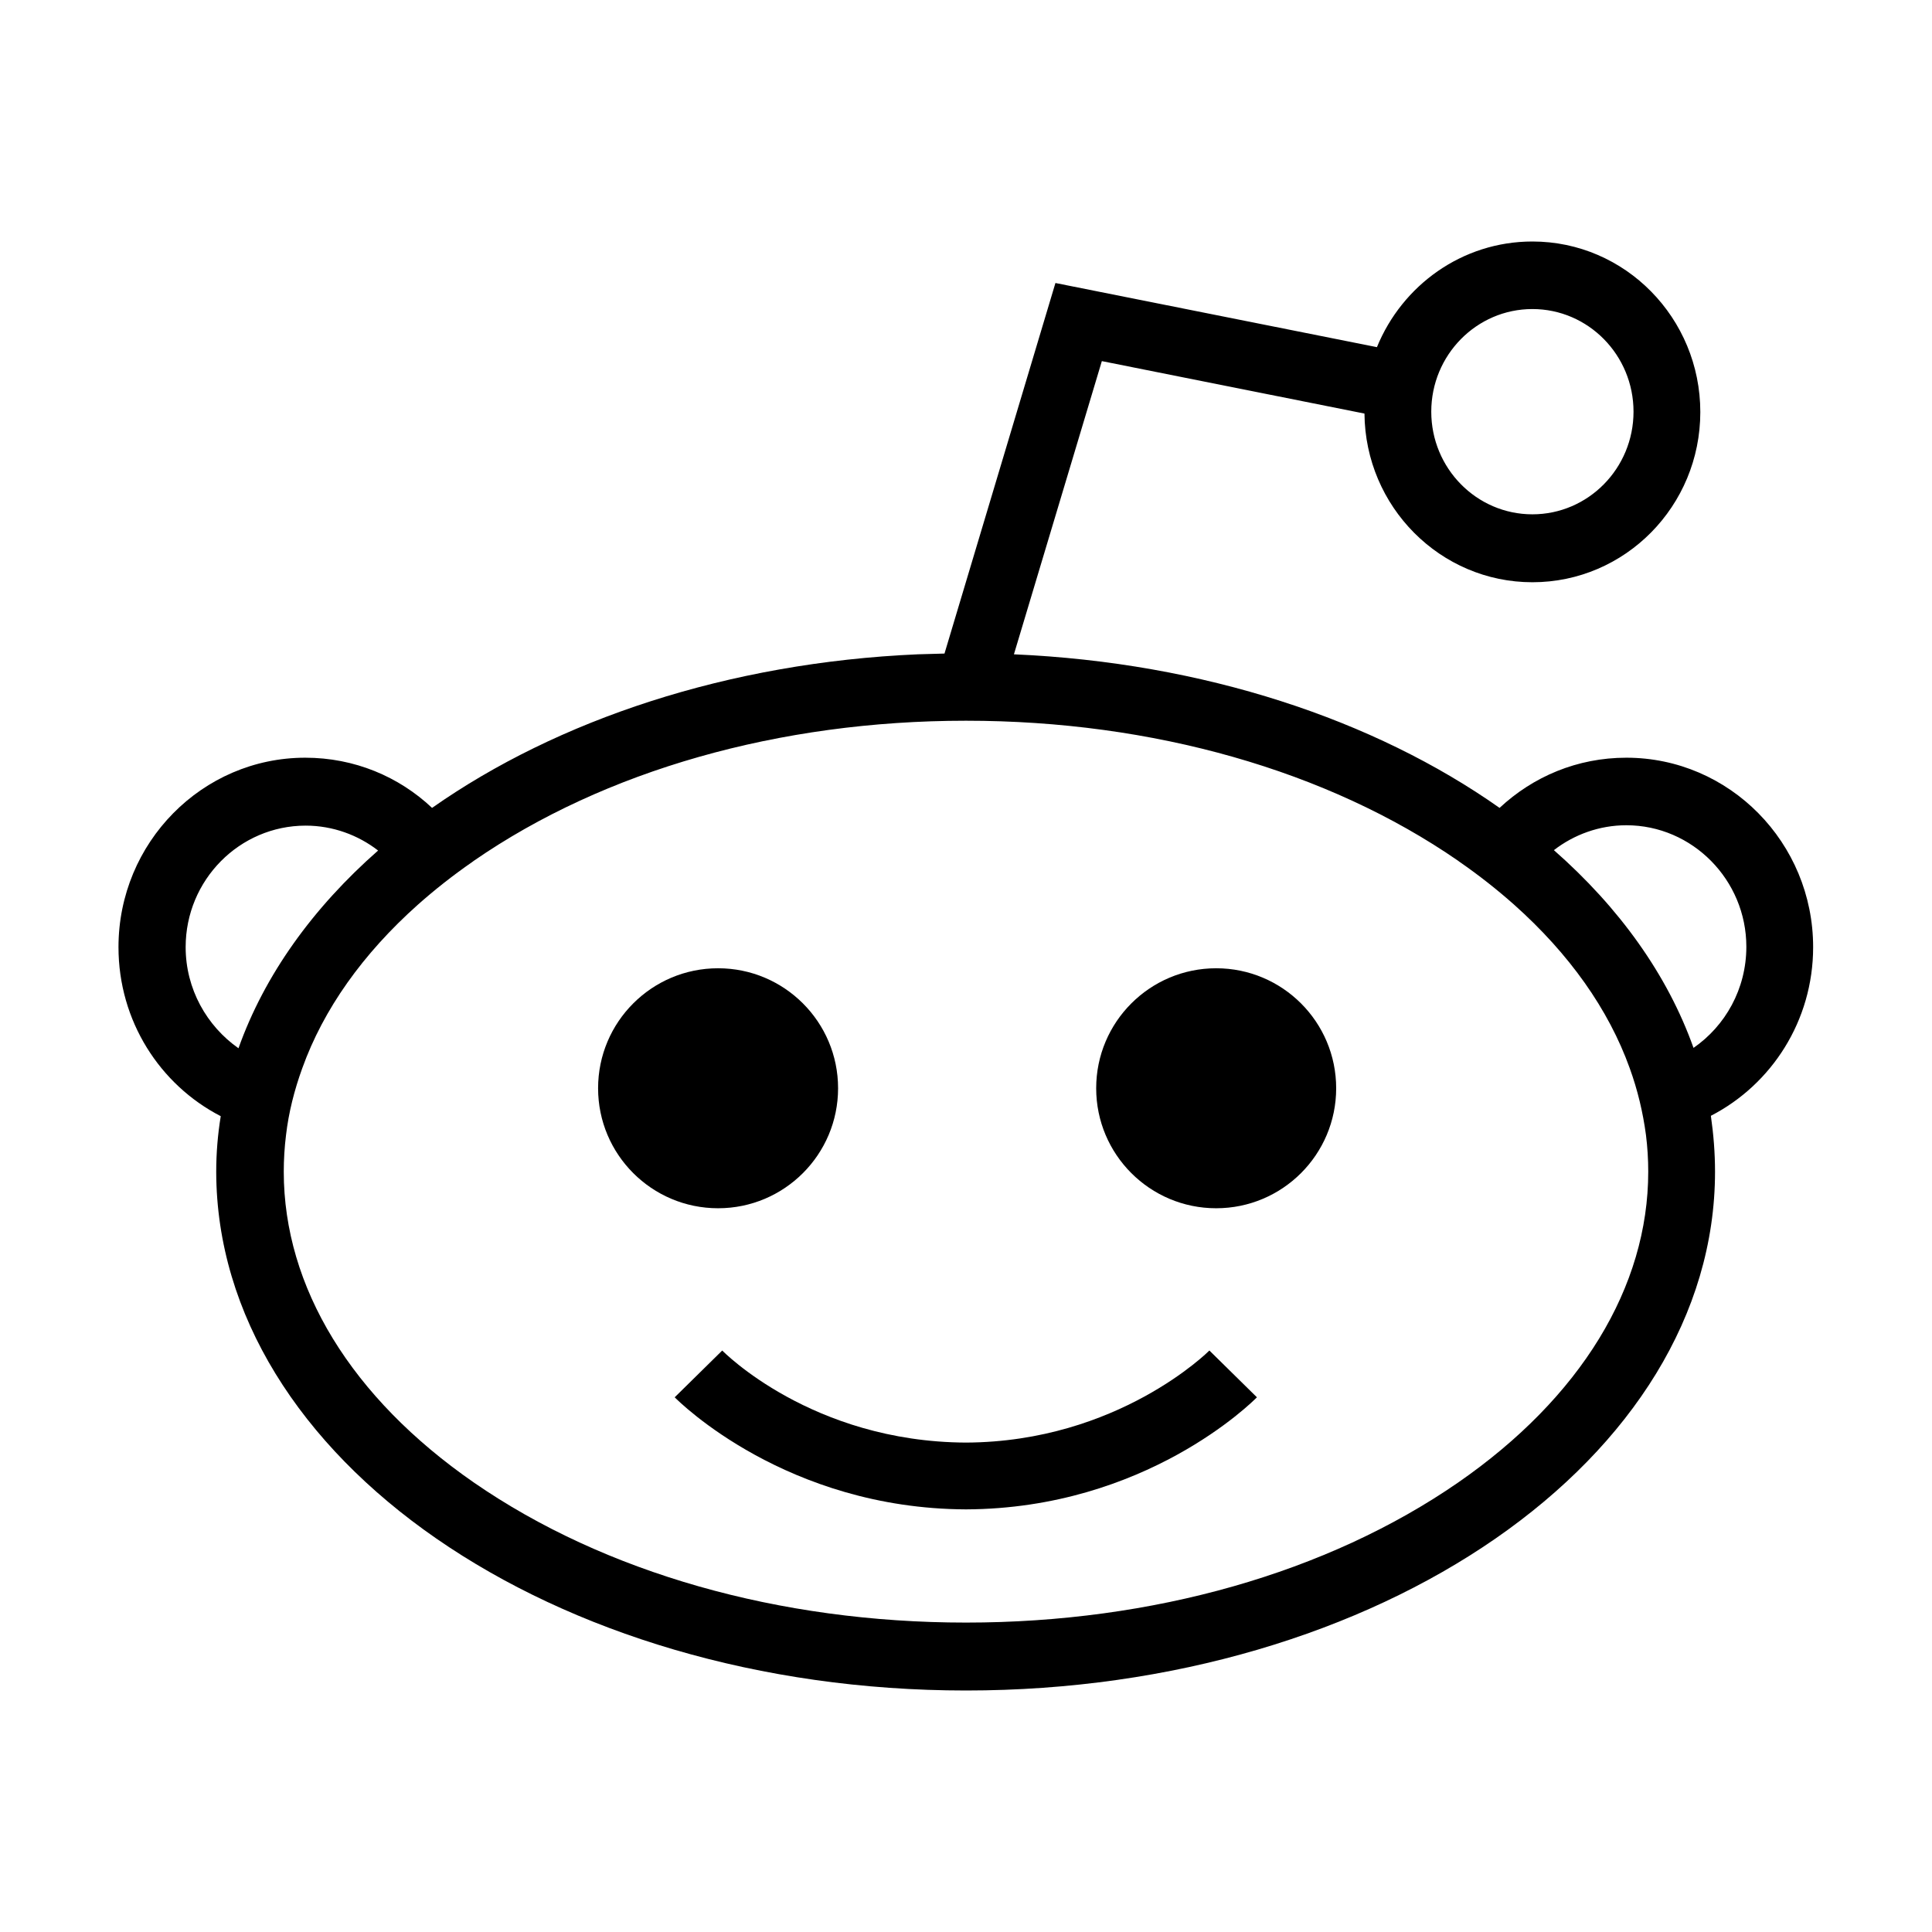
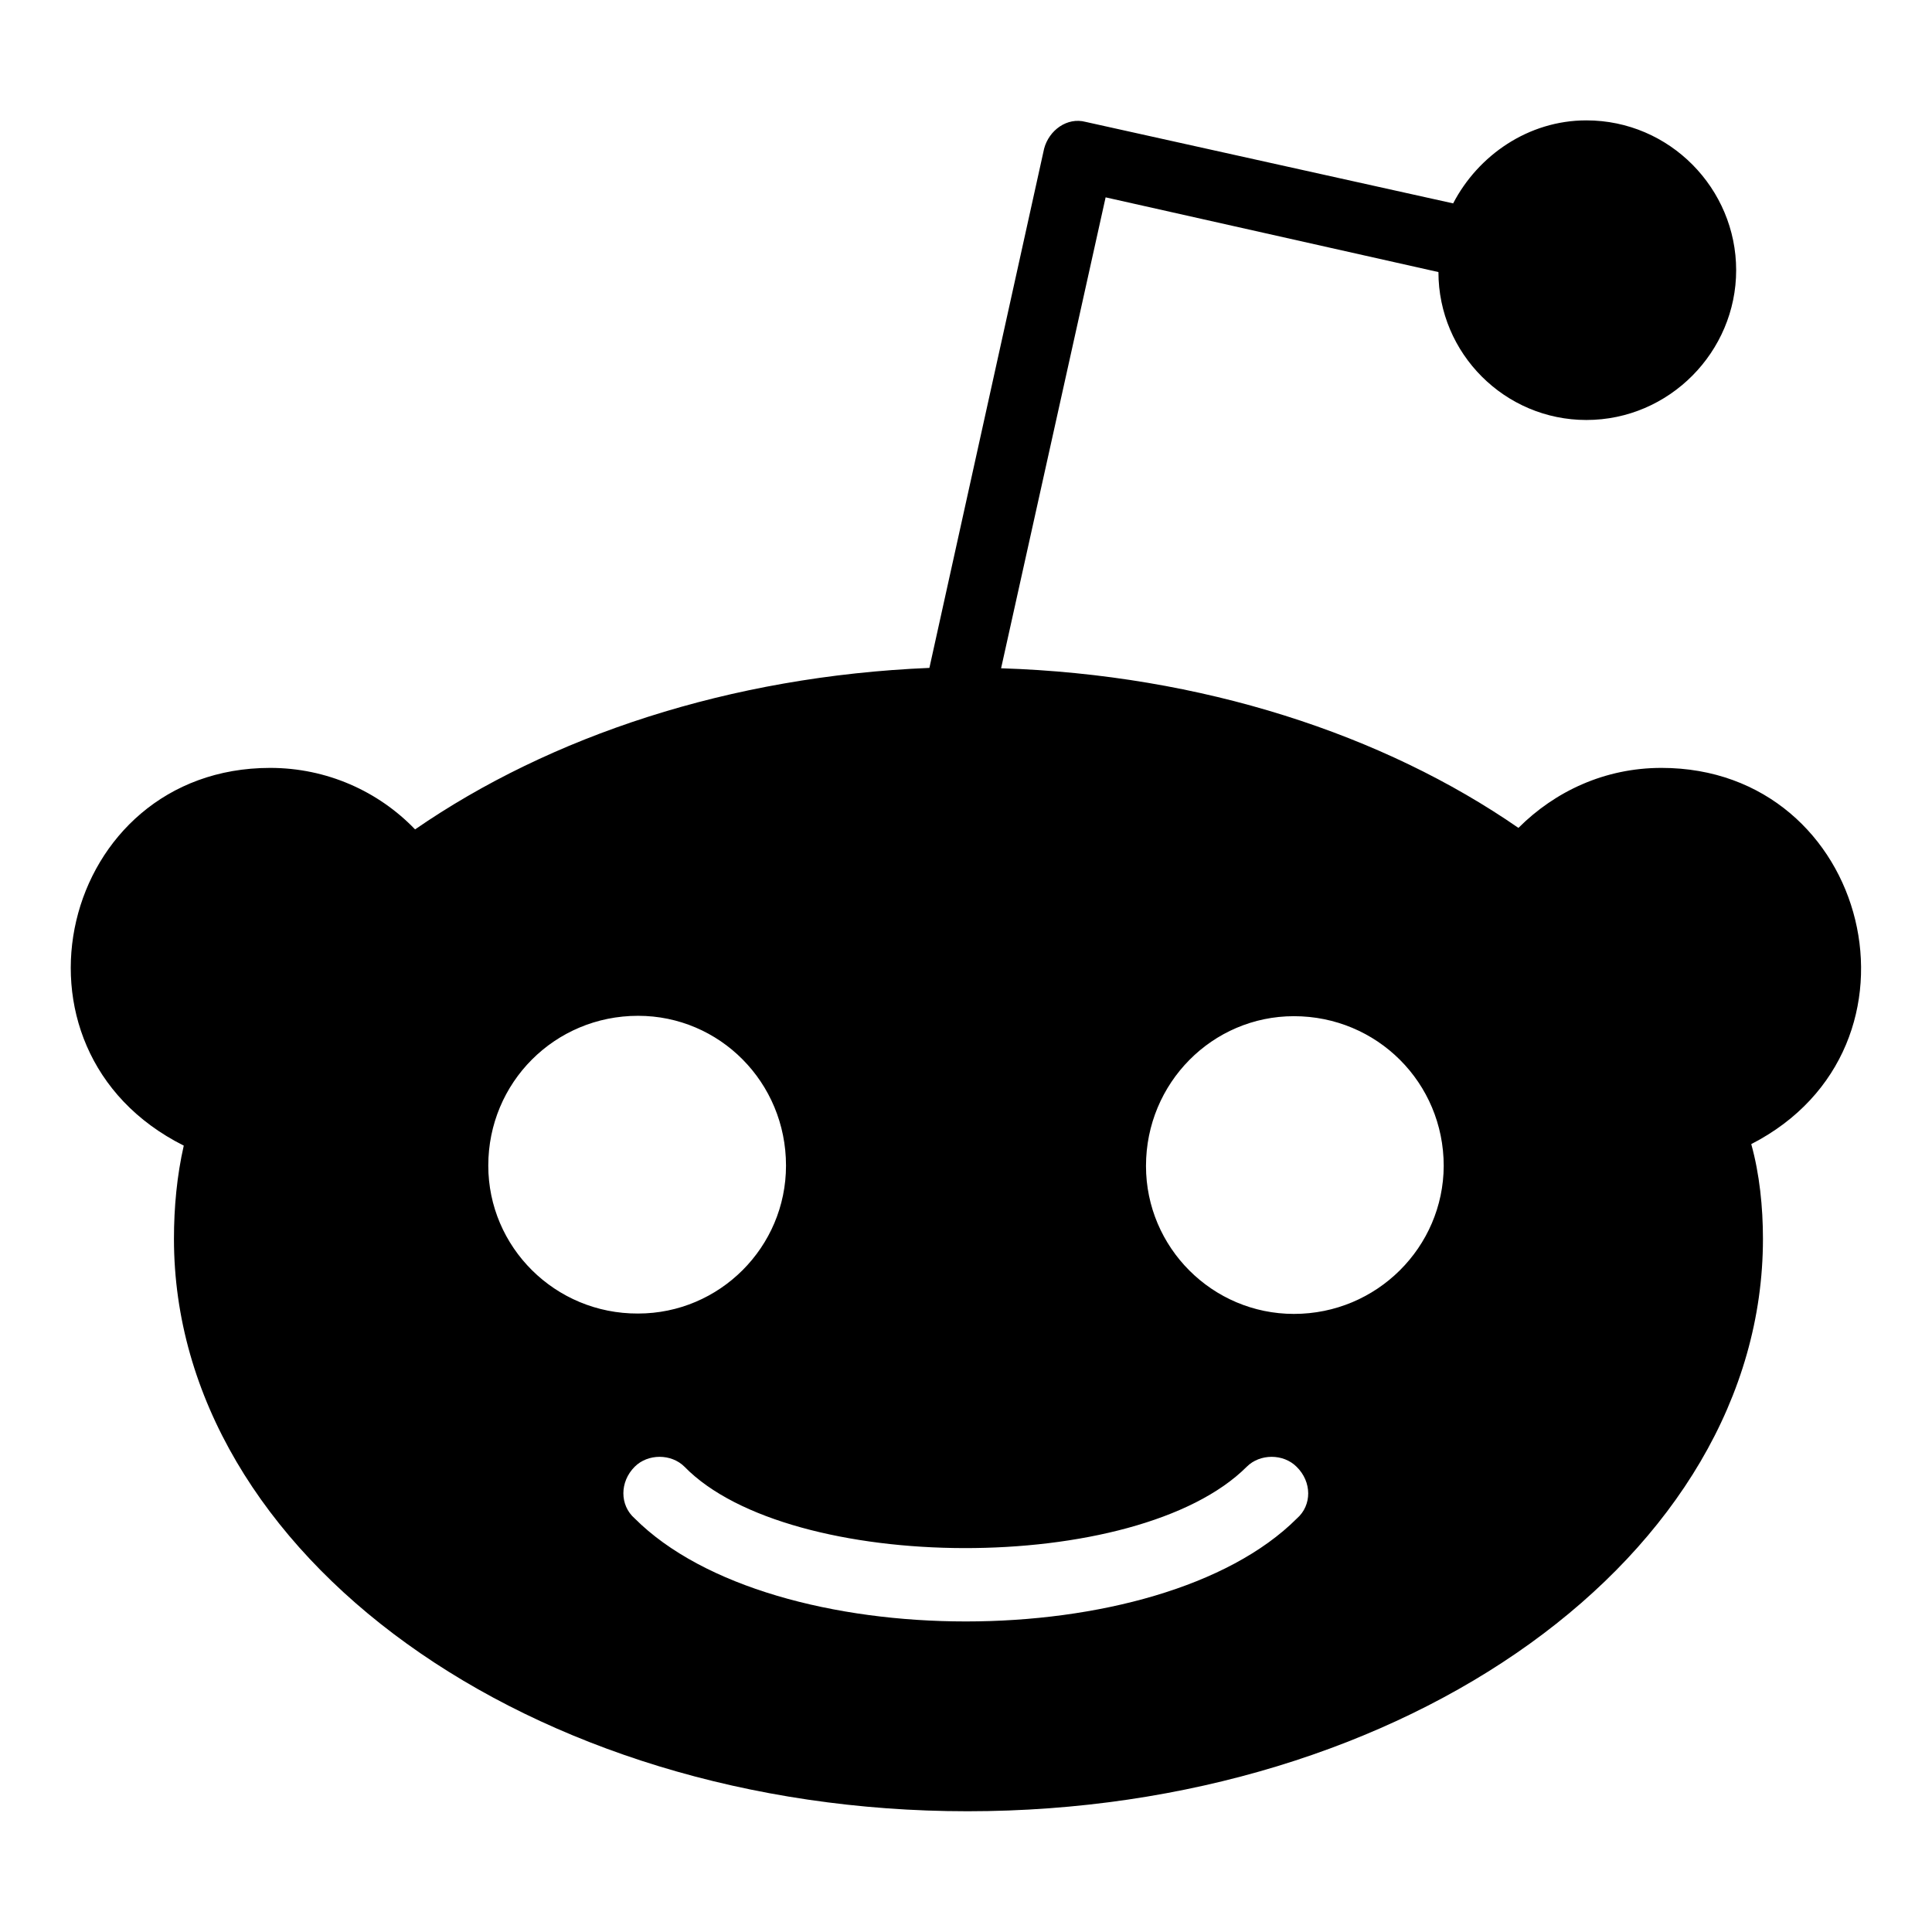
- <svg xmlns="http://www.w3.org/2000/svg" viewBox="0 0 512 512" tabIndex="-1" aria-hidden="true">
-   <circle cx="322.3" cy="288.4" r="31.8" />
-   <circle cx="190.3" cy="288.4" r="31.8" />
-   <path d="M480.5 251c0-27.7-22.2-50.2-49.5-50.2-13 0-24.7 5-33.6 13.3-33.2-23.4-78.4-38.5-128.7-40.7L292 95.7l69.6 13.9c.2 24.7 20.1 44.7 44.5 44.7 24.6 0 44.5-20.2 44.5-45.1S430.7 64 406.1 64c-18.6 0-34.5 11.6-41.2 28l-85.2-17-29.4 98.2-7.1.2c-50.3 2.2-95.5 17.4-128.7 40.7-8.8-8.3-20.6-13.3-33.6-13.3-27.3 0-49.5 22.5-49.5 50.2 0 19.6 11 36.5 27.1 44.8-.8 4.9-1.2 9.8-1.2 14.8C57.5 386.4 146.4 448 256 448s198.5-61.6 198.5-137.5c0-5-.4-9.9-1.1-14.8 16.1-8.3 27.1-25.2 27.1-44.7zM406.1 81.9c14.8 0 26.8 12.2 26.8 27.2s-12 27.2-26.8 27.2-26.8-12.2-26.8-27.2 12-27.2 26.8-27.2zM49.2 251c0-17.8 14.3-32.2 31.8-32.2 7.2 0 13.9 2.5 19.2 6.6-17.3 15.2-30.1 33-37 52.4-8.4-5.9-14-15.7-14-26.8zm337.2 141.9C351.8 416.8 305.5 430 256 430s-95.8-13.2-130.4-37.1c-32.5-22.5-50.4-51.8-50.4-82.4 0-3.2.2-6.5.6-9.7.7-6 2.2-11.9 4.3-17.7 5.6-15.6 16-30.3 30.7-43.4 4.4-3.9 9.2-7.7 14.4-11.3.1-.1.3-.2.4-.3C160.2 204.2 206.5 191 256 191s95.8 13.2 130.4 37.1c.1.1.3.2.4.3 5.2 3.6 10 7.4 14.4 11.3 14.7 13.1 25.1 27.8 30.7 43.4 2.1 5.8 3.5 11.7 4.3 17.7.4 3.2.6 6.4.6 9.7 0 30.6-17.9 59.9-50.4 82.4zm62.4-115.2c-6.9-19.4-19.7-37.2-37-52.4 5.3-4.1 12-6.6 19.2-6.6 17.5 0 31.8 14.5 31.8 32.2 0 11.2-5.6 21-14 26.8z" />
-   <path d="M320.5 357.9c-.2.2-24.2 24.2-64.5 24.4-40.9-.2-64.4-24.2-64.6-24.4l-12.6 12.4c1.2 1.2 29.6 29.5 77.2 29.7 47.6-.2 75.9-28.5 77.1-29.7l-12.6-12.4z" />
+ <svg xmlns="http://www.w3.org/2000/svg" viewBox="0 0 512 512">
+   <path d="M440.3 203.5c-15 0-28.2 6.2-37.9 15.9-35.7-24.7-83.8-40.6-137.1-42.3L293 52.3l88.2 19.8c0 21.6 17.6 39.2 39.2 39.2 22 0 39.7-18.1 39.7-39.7s-17.6-39.7-39.7-39.7c-15.4 0-28.7 9.3-35.3 22l-97.4-21.6c-4.9-1.3-9.7 2.2-11 7.1L246.3 177c-52.9 2.2-100.5 18.1-136.3 42.8-9.7-10.1-23.4-16.3-38.4-16.3-55.6 0-73.8 74.6-22.9 100.1-1.8 7.9-2.6 16.3-2.6 24.7 0 83.8 94.4 151.7 210.3 151.7 116.4 0 210.8-67.9 210.8-151.7 0-8.4-.9-17.2-3.1-25.1 49.9-25.6 31.5-99.7-23.8-99.7zM129.4 308.9c0-22 17.6-39.7 39.7-39.7 21.6 0 39.2 17.6 39.2 39.7 0 21.6-17.6 39.2-39.2 39.2-22 .1-39.7-17.6-39.7-39.2zm214.3 93.5c-36.4 36.4-139.1 36.4-175.5 0-4-3.5-4-9.7 0-13.7 3.5-3.5 9.7-3.5 13.2 0 27.8 28.5 120 29 149 0 3.5-3.5 9.7-3.5 13.2 0 4.1 4 4.1 10.2.1 13.7zm-.8-54.2c-21.6 0-39.2-17.6-39.2-39.2 0-22 17.6-39.7 39.2-39.7 22 0 39.7 17.6 39.7 39.7-.1 21.5-17.7 39.2-39.7 39.2z" />
</svg>
